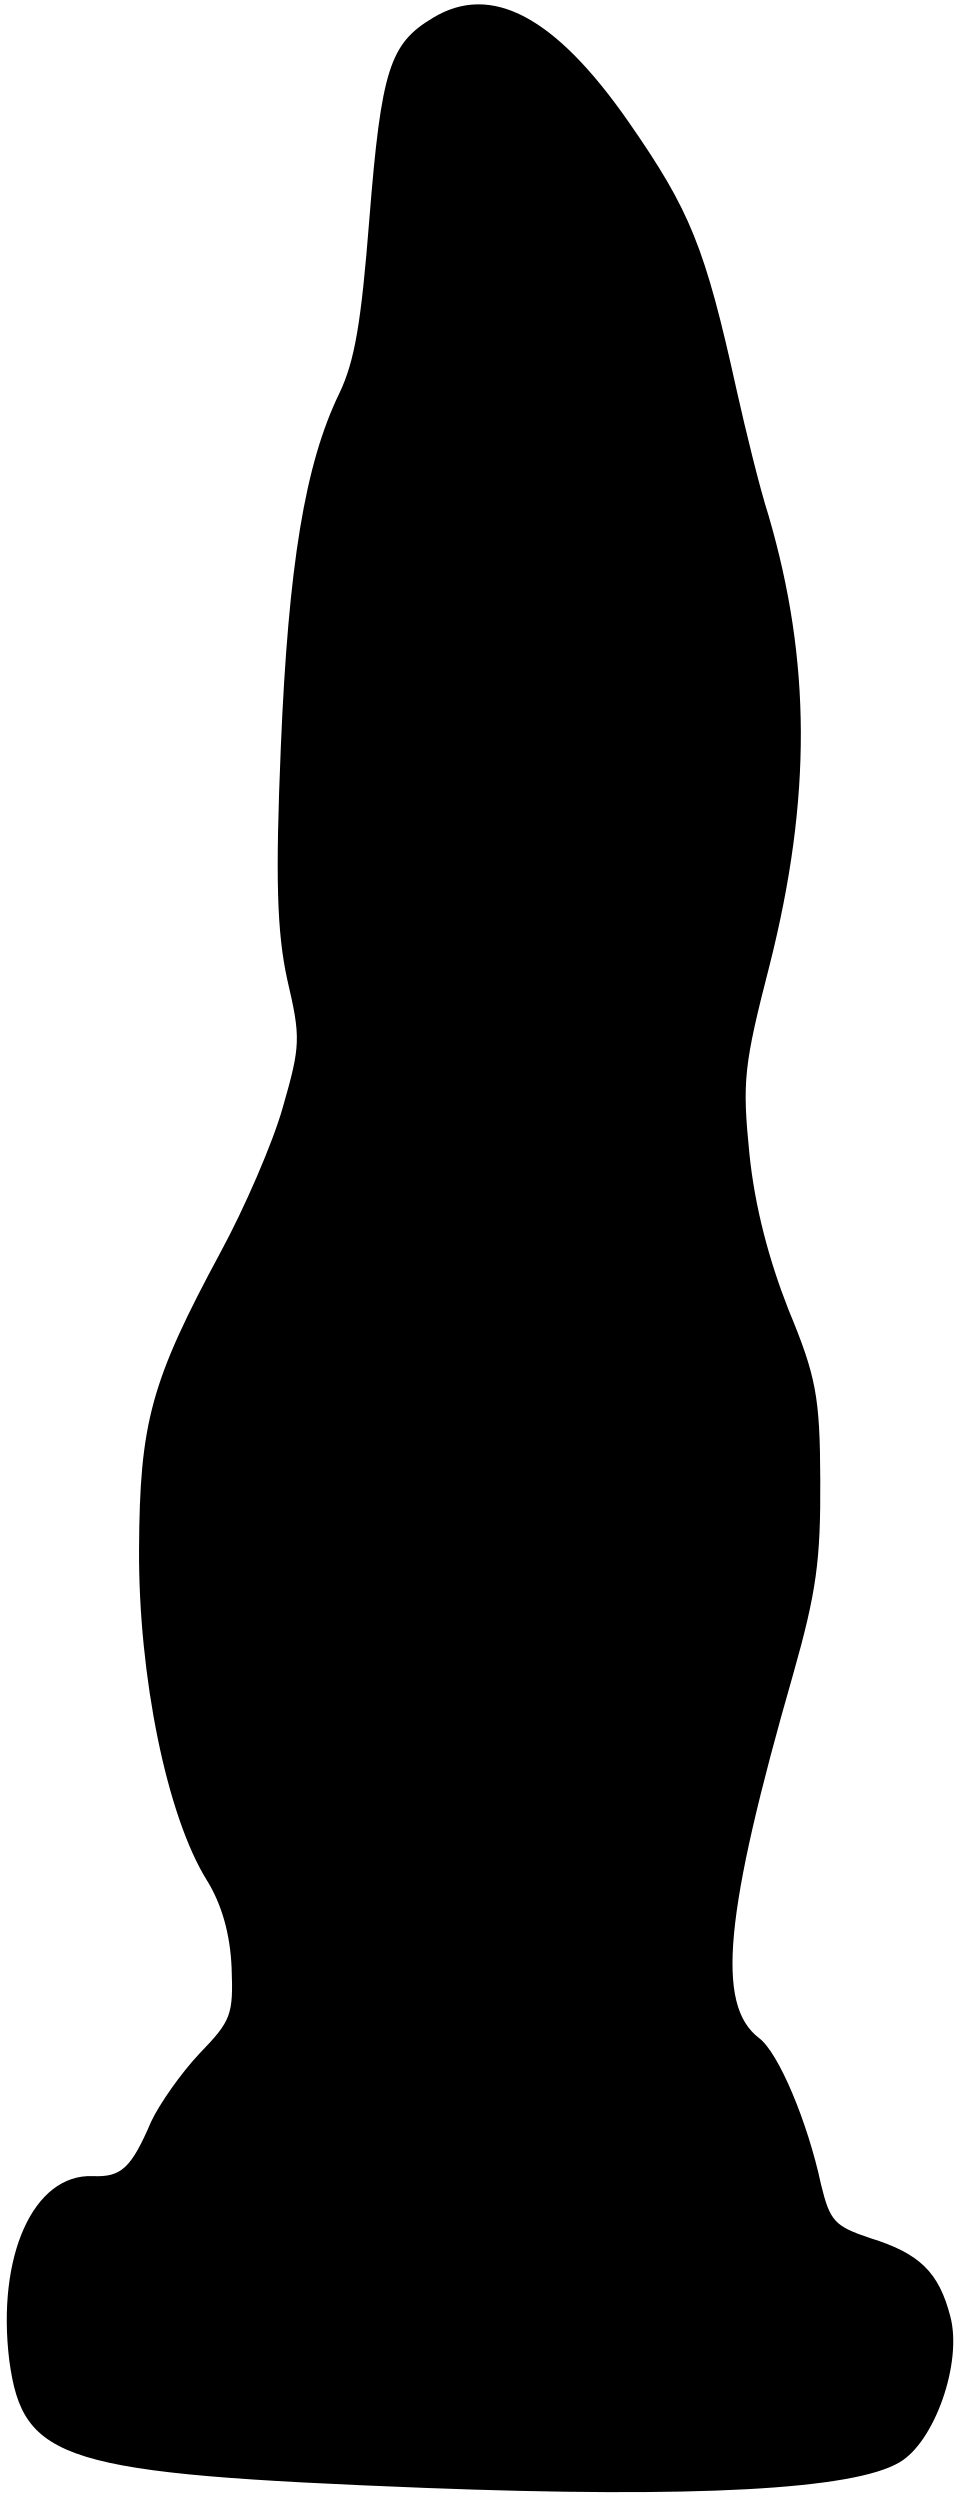
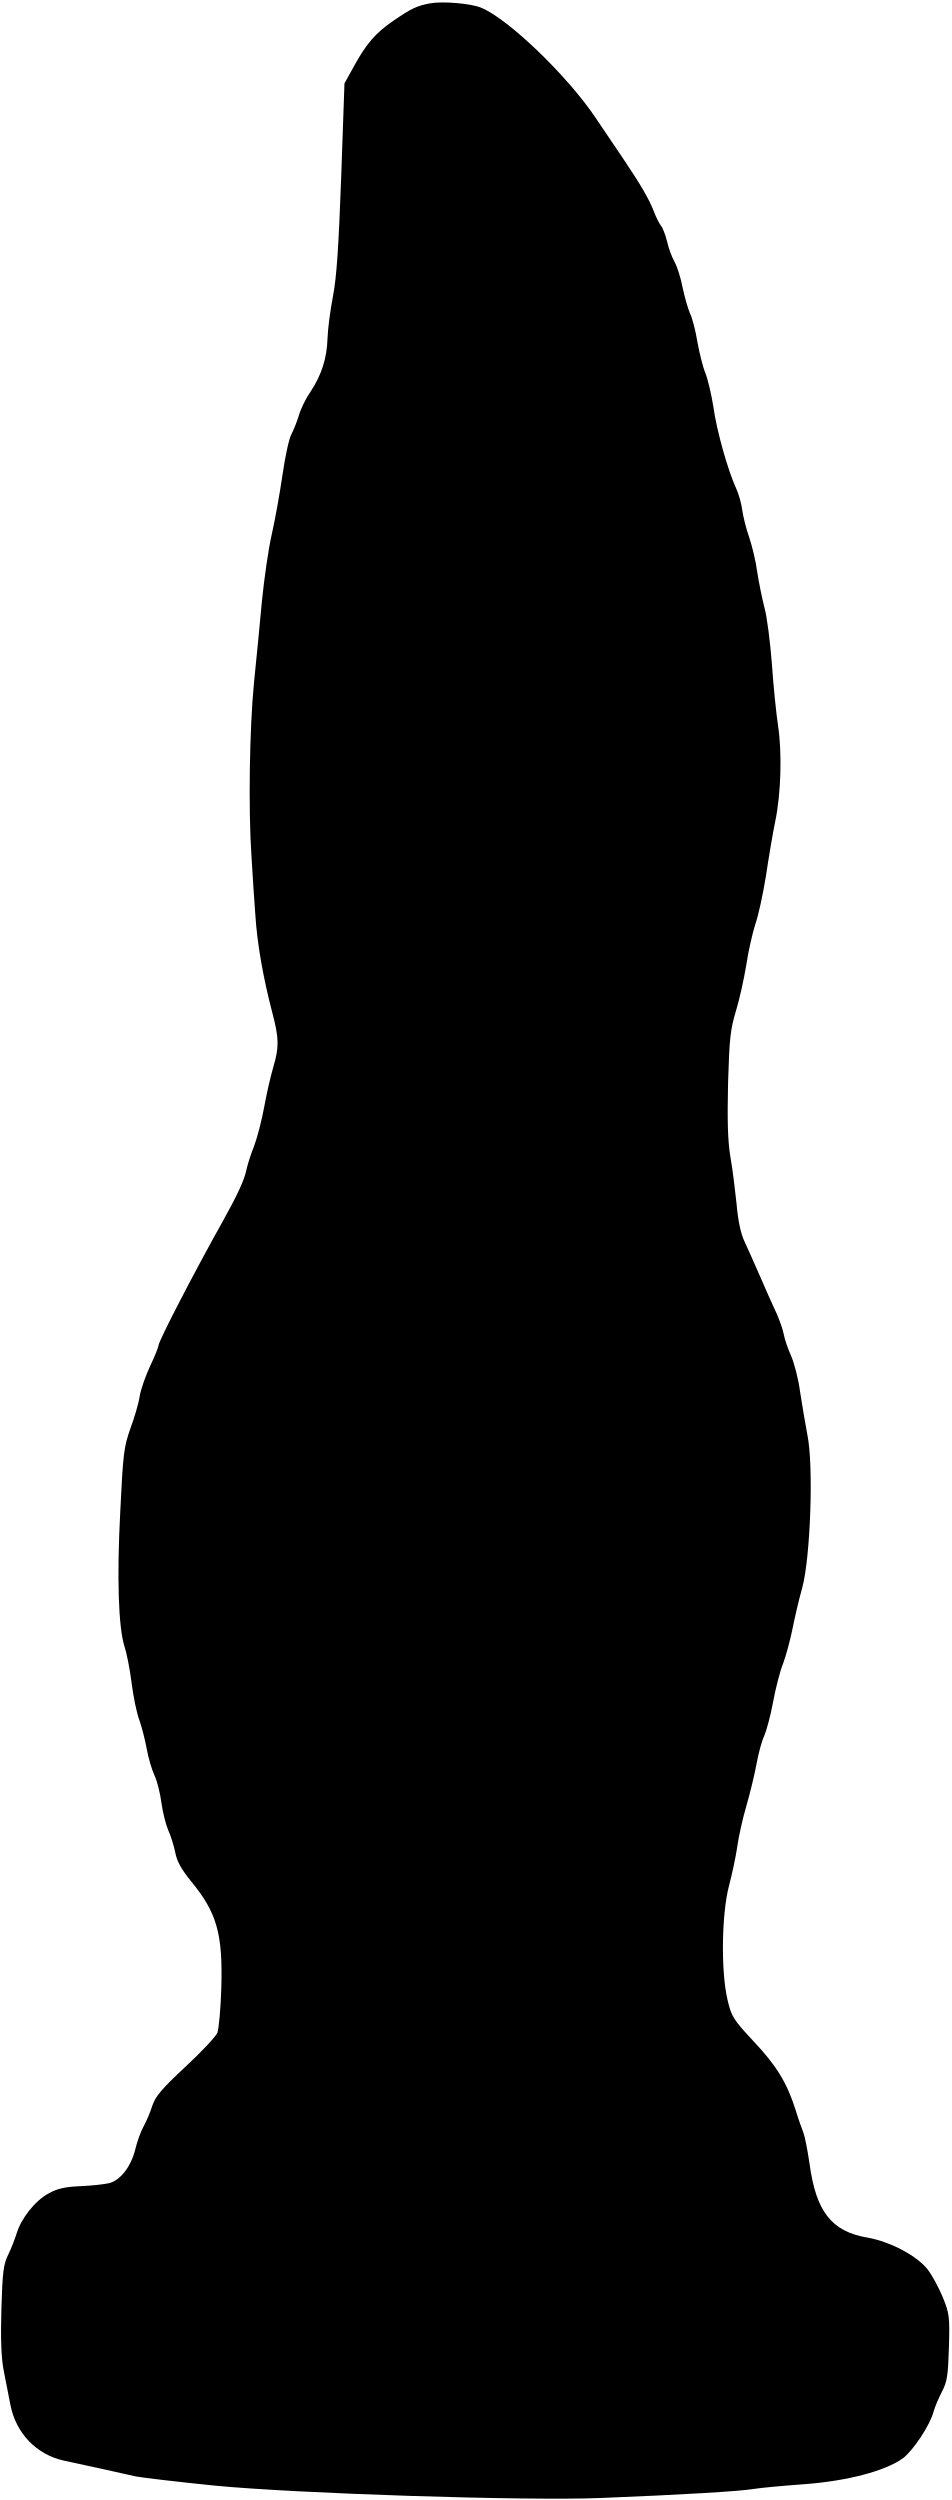
- <svg xmlns="http://www.w3.org/2000/svg" version="1.0" width="383.203" height="1000" viewBox="0 0 0.448 1.17" preserveAspectRatio="xMidYMid meet">
-   <g id="canonical-orientation" transform="matrix(0.004431979 0.0001856326 -0.0001856326 0.004431979 0.04585125 -0.007054039)">
-     <g transform="translate(0,263) scale(0.1,-0.1)" fill="#000000" stroke="none">
-       <path d="M354 2610 c-44 -29 -52 -56 -58 -215 -4 -109 -9 -150 -24 -185 -33 -76 -46 -183 -46 -375 0 -139 4 -195 17 -245 17 -61 17 -69 1 -135 -9 -38 -36 -108 -59 -155 -68 -140 -78 -183 -73 -318 5 -133 41 -279 86 -345 17 -25 27 -56 30 -91 4 -50 2 -56 -30 -92 -19 -22 -40 -55 -48 -74 -19 -50 -29 -60 -59 -60 -63 0 -98 -89 -80 -198 19 -106 60 -117 444 -116 284 1 452 17 499 48 36 23 62 108 47 156 -14 46 -35 65 -88 79 -38 11 -43 16 -54 54 -17 66 -51 138 -72 152 -47 33 -42 129 20 385 21 88 24 121 20 206 -4 88 -9 109 -41 178 -23 52 -40 107 -48 162 -11 77 -10 93 13 201 37 178 30 322 -21 473 -11 30 -28 89 -39 130 -40 151 -57 188 -126 279 -82 108 -151 141 -211 101z" id="outline" />
+ <svg xmlns="http://www.w3.org/2000/svg" version="1.0" width="380.579" height="1000" viewBox="0 0 0.47 1.234" preserveAspectRatio="xMidYMid meet">
+   <g id="canonical-orientation" transform="matrix(0.001298803 3.80406946388e-05 -3.80406946388e-05 0.001298803 0.03423663 -0.005363738)">
+     <g transform="translate(0,949) scale(0.1,-0.1)" fill="#000000" stroke="none">
+       <path d="M1373 9480 c-51 -11 -72 -22 -139 -71 -66 -48 -100 -91 -143 -175 l-35 -68 -2 -356 c-2 -266 -6 -380 -18 -454 -9 -55 -16 -127 -16 -161 0 -76 -19 -140 -58 -203 -17 -26 -36 -67 -42 -92 -7 -25 -19 -58 -27 -74 -8 -15 -21 -85 -29 -155 -8 -69 -23 -171 -34 -226 -11 -55 -24 -170 -30 -255 -5 -85 -15 -225 -21 -310 -12 -174 -8 -483 10 -665 6 -66 15 -165 21 -220 10 -106 36 -235 76 -371 28 -95 29 -129 9 -204 -8 -30 -22 -99 -30 -152 -8 -53 -24 -121 -34 -150 -11 -29 -23 -71 -27 -93 -6 -36 -32 -97 -83 -195 -100 -191 -231 -463 -231 -480 0 -6 -13 -42 -29 -78 -16 -37 -33 -89 -37 -117 -3 -27 -18 -84 -32 -125 -22 -69 -25 -94 -29 -315 -6 -255 6 -441 31 -513 9 -24 23 -86 31 -137 8 -52 23 -116 34 -142 10 -26 24 -75 31 -108 7 -33 21 -77 32 -99 11 -21 24 -68 30 -105 6 -36 19 -82 29 -103 10 -20 23 -58 29 -84 8 -35 26 -64 64 -108 101 -116 126 -195 126 -402 0 -79 -5 -155 -10 -170 -6 -15 -59 -75 -118 -133 -87 -86 -110 -115 -121 -151 -7 -25 -21 -61 -31 -80 -10 -19 -23 -59 -29 -88 -14 -65 -52 -118 -94 -131 -18 -5 -67 -12 -110 -15 -58 -4 -89 -12 -120 -31 -50 -28 -101 -97 -117 -154 -6 -22 -19 -59 -30 -83 -17 -37 -20 -66 -20 -208 0 -114 5 -187 16 -235 9 -38 22 -96 29 -128 24 -107 104 -186 210 -206 28 -5 91 -17 140 -26 50 -10 110 -21 135 -26 25 -4 160 -16 300 -26 307 -21 1186 -24 1470 -4 304 21 528 41 577 51 26 5 114 16 194 24 163 17 305 59 371 109 38 30 100 129 112 182 4 16 17 50 29 75 19 39 22 62 22 170 0 117 -2 129 -29 190 -16 36 -43 82 -59 102 -41 51 -145 103 -233 116 -138 19 -199 93 -229 274 -9 51 -21 104 -27 118 -6 14 -21 52 -32 85 -36 103 -78 167 -167 256 -80 81 -87 91 -104 155 -29 109 -32 327 -7 434 11 47 23 114 27 150 4 36 17 106 30 155 13 50 28 122 34 161 6 39 17 87 26 107 8 20 22 78 30 130 8 52 23 119 34 148 10 30 24 88 31 129 7 41 21 113 33 160 28 116 30 464 3 580 -9 41 -24 116 -33 165 -8 50 -26 110 -38 135 -12 25 -26 61 -30 80 -4 19 -18 55 -30 80 -13 25 -42 86 -65 135 -23 50 -53 110 -65 135 -15 29 -27 79 -34 140 -7 52 -19 133 -29 180 -12 62 -16 138 -17 280 0 171 3 205 22 275 12 44 27 123 34 175 6 52 20 122 30 157 11 34 26 117 35 185 8 68 21 161 29 207 19 106 19 262 0 366 -8 44 -22 149 -30 232 -9 84 -24 181 -35 215 -10 35 -24 95 -31 133 -6 39 -22 97 -34 130 -13 33 -26 80 -30 105 -4 25 -16 62 -26 82 -32 64 -80 215 -95 306 -9 47 -24 104 -34 127 -10 22 -25 75 -34 118 -8 42 -22 90 -31 107 -8 16 -22 60 -31 97 -8 37 -24 82 -34 98 -10 17 -24 50 -30 75 -7 25 -18 52 -25 60 -7 8 -20 32 -29 54 -19 46 -53 100 -123 198 -29 40 -78 109 -110 153 -111 155 -342 365 -446 404 -39 15 -146 21 -194 11z" id="outline" />
    </g>
  </g>
-   <line id="main-length" data-role="main-length" x1="0.222" y1="1.012" x2="0.222" y2="0.012" display="none" />
+   <line id="main-length" data-role="main-length" x1="0.224" y1="1.006" x2="0.224" y2="0.006" display="none" />
</svg>
